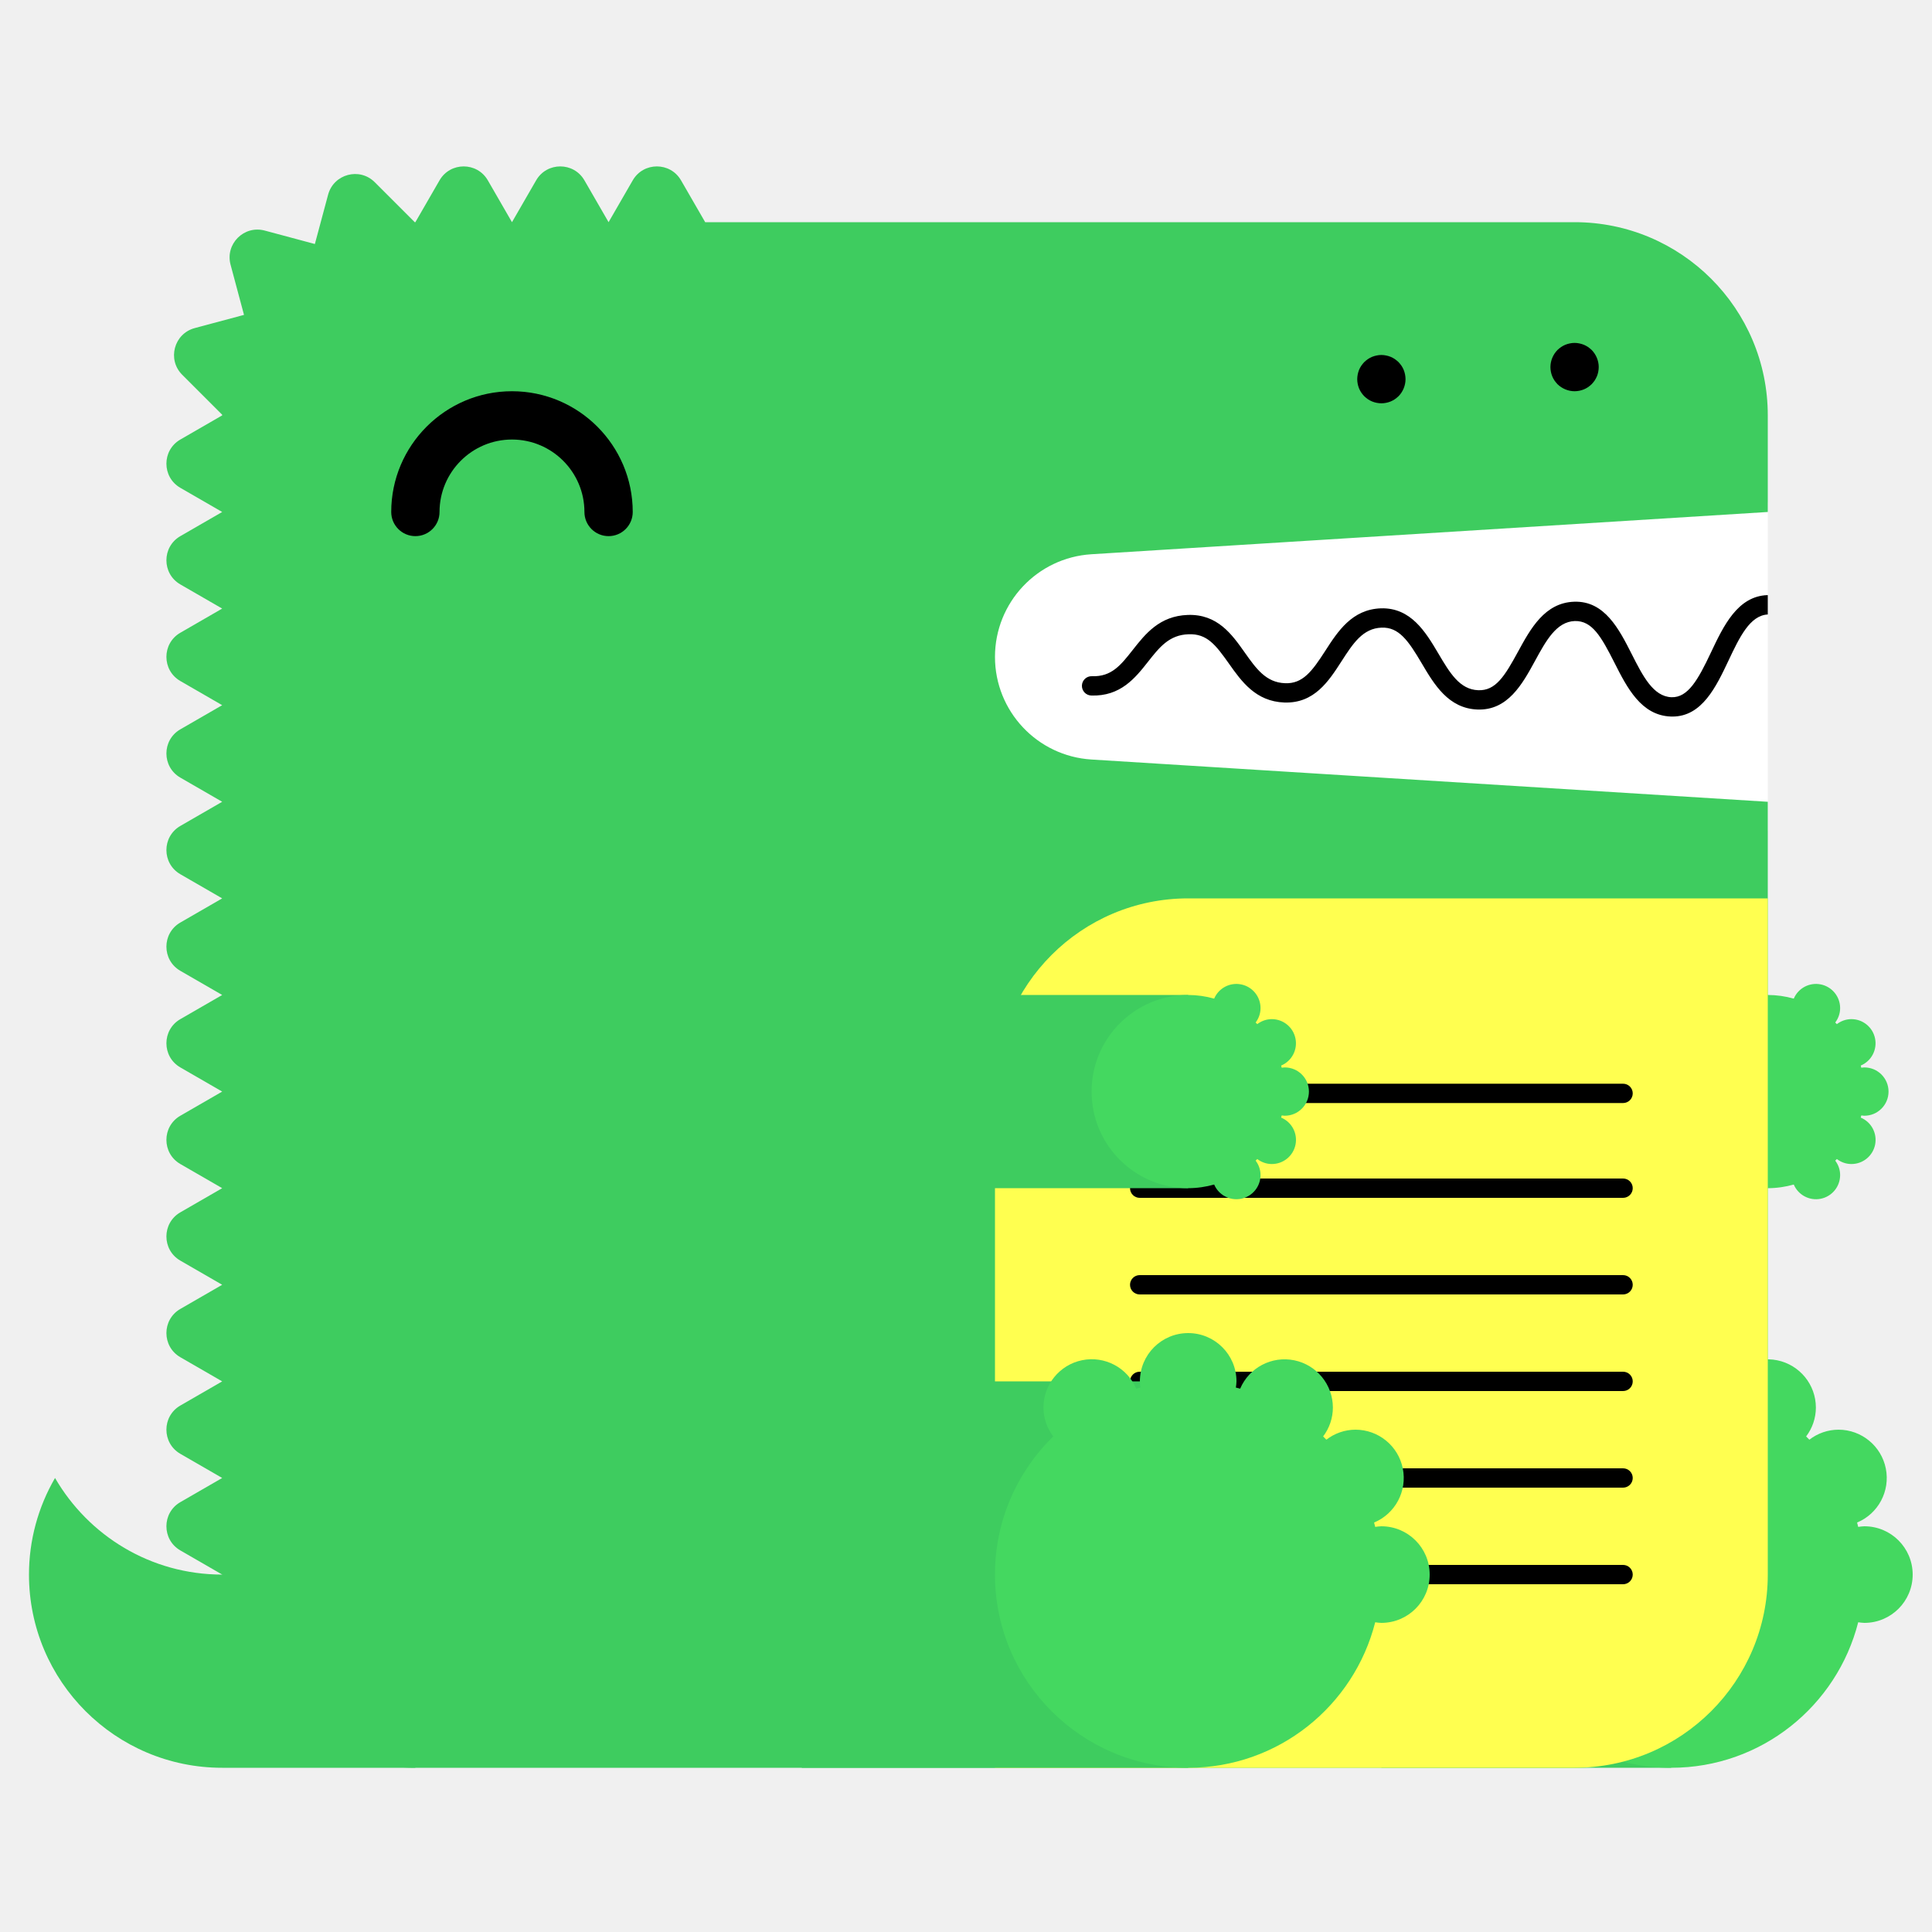
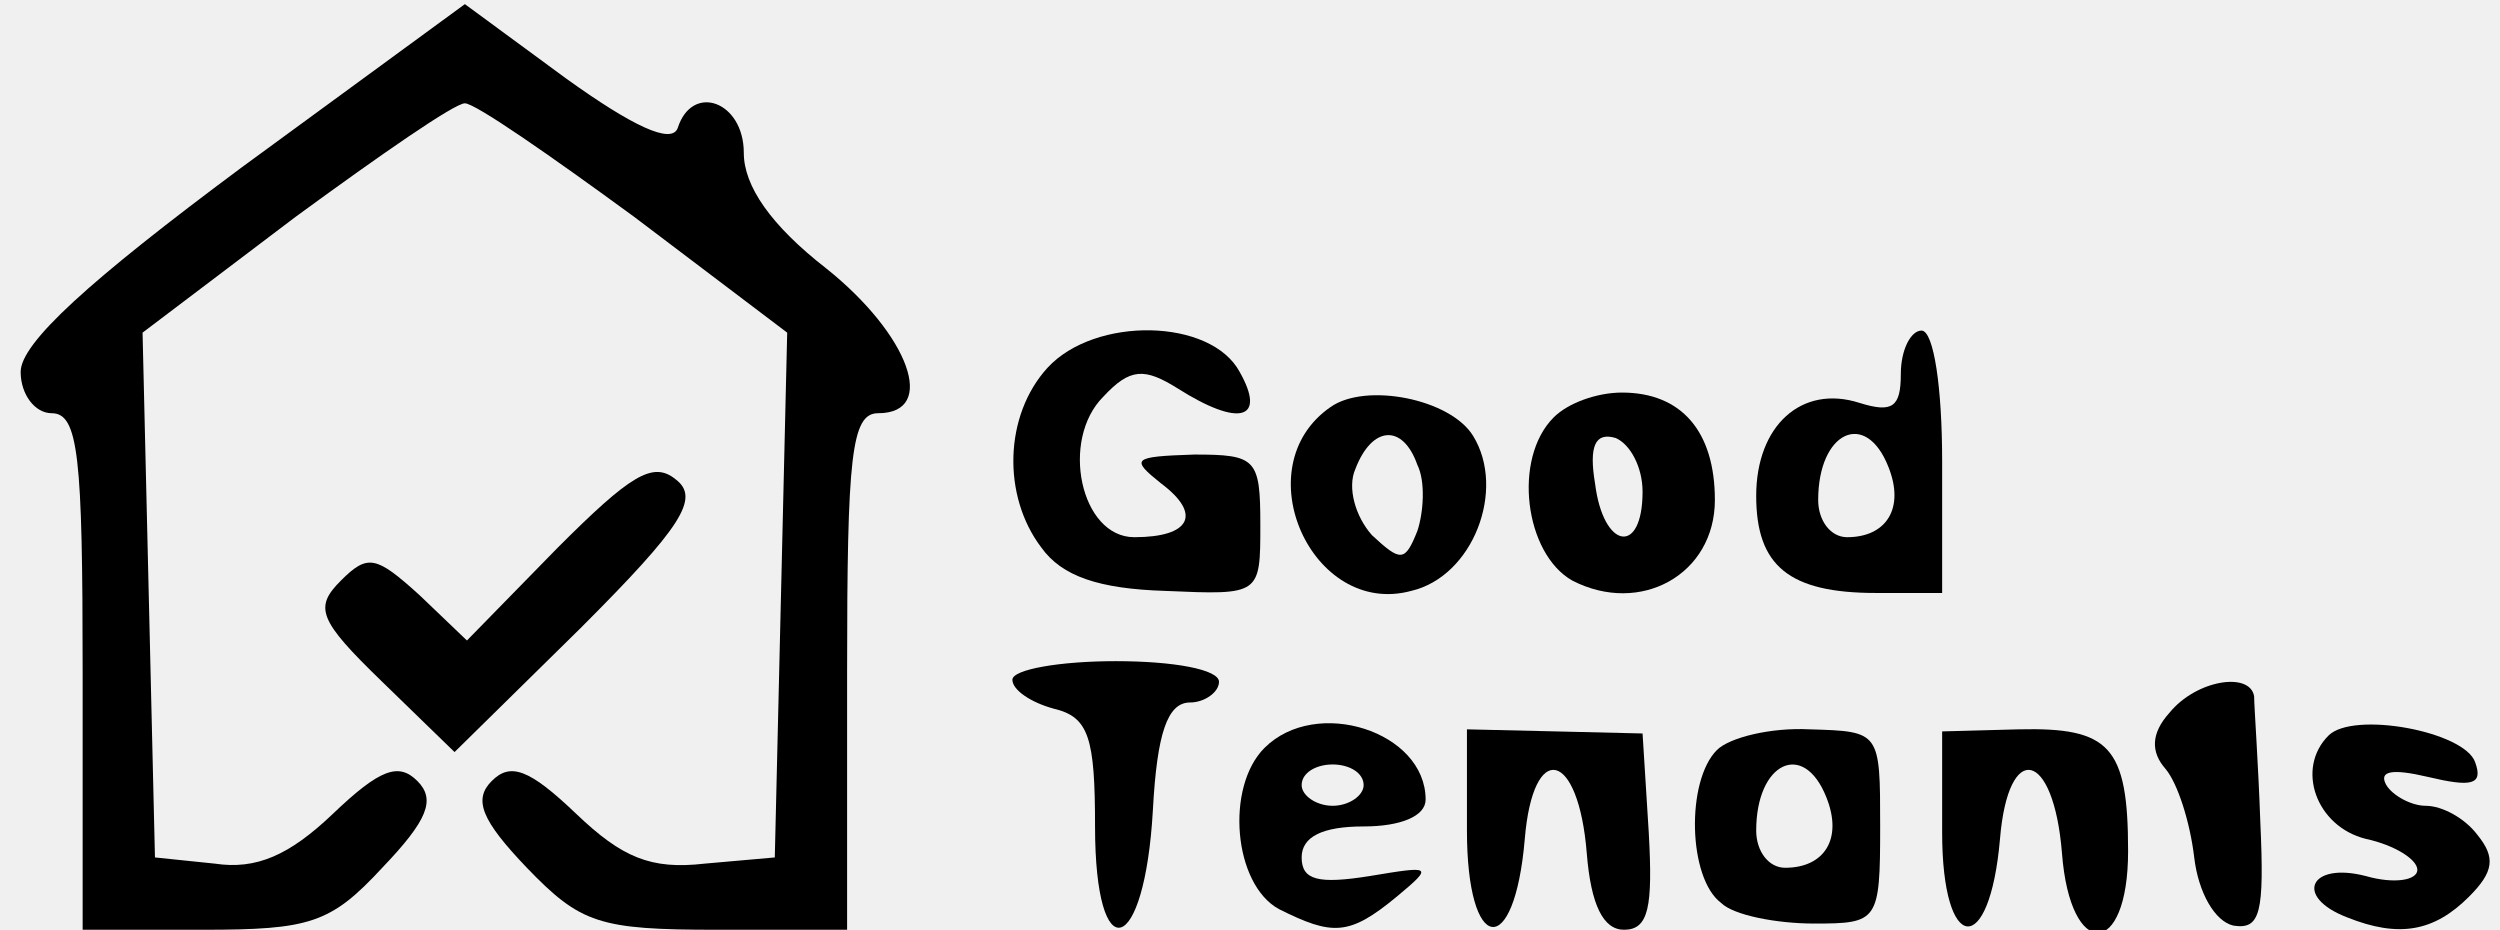
- <svg xmlns="http://www.w3.org/2000/svg" width="200" height="200" viewBox="0 0 200 200">
-   <g fill="none" fill-rule="evenodd">
-     <path fill="#FFF" d="M99 52h84v34H99z" />
-     <path d="M23 163c-7.398 0-13.843-4.027-17.303-10A19.886 19.886 0 0 0 3 163c0 11.046 8.954 20 20 20h20v-20H23z" fill="#3ECC5F" />
-     <path d="M112.98 57.376L183 53V43c0-11.046-8.954-20-20-20H73l-2.5-4.33c-1.112-1.925-3.889-1.925-5 0L63 23l-2.5-4.33c-1.111-1.925-3.889-1.925-5 0L53 23l-2.5-4.33c-1.111-1.925-3.889-1.925-5 0L43 23c-.022 0-.042.003-.065.003l-4.142-4.141c-1.57-1.571-4.252-.853-4.828 1.294l-1.369 5.104-5.192-1.392c-2.148-.575-4.111 1.389-3.535 3.536l1.39 5.193-5.102 1.367c-2.148.576-2.867 3.259-1.296 4.83l4.142 4.142c0 .021-.003.042-.003.064l-4.33 2.5c-1.925 1.111-1.925 3.889 0 5L23 53l-4.33 2.5c-1.925 1.111-1.925 3.889 0 5L23 63l-4.33 2.5c-1.925 1.111-1.925 3.889 0 5L23 73l-4.33 2.5c-1.925 1.111-1.925 3.889 0 5L23 83l-4.33 2.5c-1.925 1.111-1.925 3.889 0 5L23 93l-4.33 2.5c-1.925 1.111-1.925 3.889 0 5L23 103l-4.33 2.5c-1.925 1.111-1.925 3.889 0 5L23 113l-4.33 2.5c-1.925 1.111-1.925 3.889 0 5L23 123l-4.33 2.5c-1.925 1.111-1.925 3.889 0 5L23 133l-4.33 2.5c-1.925 1.111-1.925 3.889 0 5L23 143l-4.33 2.5c-1.925 1.111-1.925 3.889 0 5L23 153l-4.33 2.5c-1.925 1.111-1.925 3.889 0 5L23 163c0 11.046 8.954 20 20 20h120c11.046 0 20-8.954 20-20V83l-70.02-4.376A10.645 10.645 0 0 1 103 68c0-5.621 4.37-10.273 9.98-10.624" fill="#3ECC5F" />
-     <path fill="#3ECC5F" d="M143 183h30v-40h-30z" />
-     <path d="M193 158c-.219 0-.428.037-.639.064-.038-.15-.074-.301-.116-.451A5 5 0 0 0 190.32 148a4.96 4.96 0 0 0-3.016 1.036 26.531 26.531 0 0 0-.335-.336 4.955 4.955 0 0 0 1.011-2.987 5 5 0 0 0-9.599-1.959c-.148-.042-.297-.077-.445-.115.027-.211.064-.42.064-.639a5 5 0 0 0-5-5 5 5 0 0 0-5 5c0 .219.037.428.064.639-.148.038-.297.073-.445.115a4.998 4.998 0 0 0-9.599 1.959c0 1.125.384 2.151 1.011 2.987-3.717 3.632-6.031 8.693-6.031 14.3 0 11.046 8.954 20 20 20 9.339 0 17.16-6.41 19.361-15.064.211.027.42.064.639.064a5 5 0 0 0 5-5 5 5 0 0 0-5-5" fill="#44D860" />
-     <path fill="#3ECC5F" d="M153 123h30v-20h-30z" />
-     <path d="M193 115.5a2.5 2.5 0 1 0 0-5c-.109 0-.214.019-.319.032-.02-.075-.037-.15-.058-.225a2.501 2.501 0 0 0-.963-4.807c-.569 0-1.088.197-1.508.518a6.653 6.653 0 0 0-.168-.168c.314-.417.506-.931.506-1.494a2.5 2.5 0 0 0-4.8-.979A9.987 9.987 0 0 0 183 103c-5.522 0-10 4.478-10 10s4.478 10 10 10c.934 0 1.833-.138 2.69-.377a2.5 2.5 0 0 0 4.8-.979c0-.563-.192-1.077-.506-1.494.057-.055.113-.111.168-.168.42.321.939.518 1.508.518a2.5 2.5 0 0 0 .963-4.807c.021-.074.038-.15.058-.225.105.013.21.032.319.032" fill="#44D860" />
-     <path d="M63 55.5a2.5 2.5 0 0 1-2.5-2.5c0-4.136-3.364-7.5-7.5-7.5s-7.5 3.364-7.5 7.5a2.5 2.5 0 1 1-5 0c0-6.893 5.607-12.5 12.5-12.5S65.5 46.107 65.5 53a2.5 2.5 0 0 1-2.5 2.5" fill="#000" />
-     <path d="M103 183h60c11.046 0 20-8.954 20-20V93h-60c-11.046 0-20 8.954-20 20v70z" fill="#FFFF50" />
-     <path d="M168.02 124h-50.04a1 1 0 1 1 0-2h50.04a1 1 0 1 1 0 2m0 20h-50.04a1 1 0 1 1 0-2h50.04a1 1 0 1 1 0 2m0 20h-50.04a1 1 0 1 1 0-2h50.04a1 1 0 1 1 0 2m0-49.814h-50.04a1 1 0 1 1 0-2h50.04a1 1 0 1 1 0 2m0 19.814h-50.04a1 1 0 1 1 0-2h50.04a1 1 0 1 1 0 2m0 20h-50.04a1 1 0 1 1 0-2h50.04a1 1 0 1 1 0 2M183 61.611c-.012 0-.022-.006-.034-.005-3.09.105-4.552 3.196-5.842 5.923-1.346 2.85-2.387 4.703-4.093 4.647-1.889-.068-2.969-2.202-4.113-4.46-1.314-2.594-2.814-5.536-5.963-5.426-3.046.104-4.513 2.794-5.807 5.167-1.377 2.528-2.314 4.065-4.121 3.994-1.927-.07-2.951-1.805-4.136-3.813-1.321-2.236-2.848-4.75-5.936-4.664-2.994.103-4.465 2.385-5.763 4.4-1.373 2.13-2.335 3.428-4.165 3.351-1.973-.07-2.992-1.51-4.171-3.177-1.324-1.873-2.816-3.993-5.895-3.89-2.928.1-4.399 1.97-5.696 3.618-1.232 1.564-2.194 2.802-4.229 2.724a1 1 0 0 0-.072 2c3.017.101 4.545-1.8 5.872-3.487 1.177-1.496 2.193-2.787 4.193-2.855 1.926-.082 2.829 1.115 4.195 3.045 1.297 1.834 2.769 3.914 5.731 4.021 3.103.104 4.596-2.215 5.918-4.267 1.182-1.834 2.202-3.417 4.15-3.484 1.793-.067 2.769 1.35 4.145 3.681 1.297 2.197 2.766 4.686 5.787 4.796 3.125.108 4.634-2.62 5.949-5.035 1.139-2.088 2.214-4.06 4.119-4.126 1.793-.042 2.728 1.595 4.111 4.33 1.292 2.553 2.757 5.445 5.825 5.556l.169.003c3.064 0 4.518-3.075 5.805-5.794 1.139-2.41 2.217-4.68 4.067-4.773v-2z" fill="#000" />
-     <path fill="#3ECC5F" d="M83 183h40v-40H83z" />
-     <path d="M143 158c-.219 0-.428.037-.639.064-.038-.15-.074-.301-.116-.451A5 5 0 0 0 140.32 148a4.96 4.96 0 0 0-3.016 1.036 26.531 26.531 0 0 0-.335-.336 4.955 4.955 0 0 0 1.011-2.987 5 5 0 0 0-9.599-1.959c-.148-.042-.297-.077-.445-.115.027-.211.064-.42.064-.639a5 5 0 0 0-5-5 5 5 0 0 0-5 5c0 .219.037.428.064.639-.148.038-.297.073-.445.115a4.998 4.998 0 0 0-9.599 1.959c0 1.125.384 2.151 1.011 2.987-3.717 3.632-6.031 8.693-6.031 14.3 0 11.046 8.954 20 20 20 9.339 0 17.16-6.41 19.361-15.064.211.027.42.064.639.064a5 5 0 0 0 5-5 5 5 0 0 0-5-5" fill="#44D860" />
-     <path fill="#3ECC5F" d="M83 123h40v-20H83z" />
-     <path d="M133 115.5a2.5 2.5 0 1 0 0-5c-.109 0-.214.019-.319.032-.02-.075-.037-.15-.058-.225a2.501 2.501 0 0 0-.963-4.807c-.569 0-1.088.197-1.508.518a6.653 6.653 0 0 0-.168-.168c.314-.417.506-.931.506-1.494a2.5 2.5 0 0 0-4.8-.979A9.987 9.987 0 0 0 123 103c-5.522 0-10 4.478-10 10s4.478 10 10 10c.934 0 1.833-.138 2.69-.377a2.5 2.5 0 0 0 4.8-.979c0-.563-.192-1.077-.506-1.494.057-.055.113-.111.168-.168.42.321.939.518 1.508.518a2.5 2.5 0 0 0 .963-4.807c.021-.074.038-.15.058-.225.105.013.21.032.319.032" fill="#44D860" />
-     <path d="M143 41.75c-.16 0-.33-.02-.49-.05a2.52 2.52 0 0 1-.47-.14c-.15-.06-.29-.14-.431-.23-.13-.09-.259-.2-.38-.31-.109-.12-.219-.24-.309-.38s-.17-.28-.231-.43a2.619 2.619 0 0 1-.189-.96c0-.16.02-.33.05-.49.03-.16.08-.31.139-.47.061-.15.141-.29.231-.43.09-.13.2-.26.309-.38.121-.11.25-.22.38-.31.141-.09.281-.17.431-.23.149-.06.31-.11.47-.14.32-.07.65-.07.98 0 .159.03.32.08.47.14.149.06.29.14.43.23.13.09.259.2.38.31.11.12.22.25.31.38.09.14.17.28.23.43.06.16.11.31.14.47.029.16.05.33.05.49 0 .66-.271 1.31-.73 1.77-.121.11-.25.22-.38.31-.14.09-.281.17-.43.23a2.565 2.565 0 0 1-.96.19m20-1.25c-.66 0-1.3-.27-1.771-.73a3.802 3.802 0 0 1-.309-.38c-.09-.14-.17-.28-.231-.43a2.619 2.619 0 0 1-.189-.96c0-.66.27-1.3.729-1.77.121-.11.25-.22.38-.31.141-.09.281-.17.431-.23.149-.06.31-.11.47-.14.32-.07.66-.07.98 0 .159.03.32.08.47.14.149.06.29.14.43.23.13.09.259.2.38.31.459.47.73 1.11.73 1.77 0 .16-.021.33-.05.49-.03.16-.08.32-.14.47-.07.15-.14.29-.23.43-.09.13-.2.26-.31.38-.121.11-.25.22-.38.31-.14.09-.281.17-.43.23a2.565 2.565 0 0 1-.96.19" fill="#000" />
+ <svg xmlns="http://www.w3.org/2000/svg" version="1.0" width="121pt" height="45pt" viewBox="0 0 121 45" preserveAspectRatio="xMidYMid meet">
+   <g transform="translate(0,45) scale(0.1,-0.1)" fill="#000000" stroke="none">
+     <path d="M117 369 c-74 -55 -107 -85 -107 -99 0 -11 7 -20 15 -20 13 0 15 -21 15 -125 l0 -125 58 0 c52 0 62 3 87 30 22 23 26 33 17 42 -9 9 -18 6 -41 -16 -21 -20 -37 -27 -57 -24 l-29 3 -3 127 -3 127 74 56 c41 30 77 55 82 55 5 0 41 -25 82 -55 l74 -56 -3 -127 -3 -127 -34 -3 c-26 -3 -40 3 -62 24 -23 22 -32 25 -41 16 -9 -9 -5 -19 17 -42 26 -27 35 -30 92 -30 l63 0 0 125 c0 104 2 125 15 125 29 0 15 38 -25 70 -27 21 -40 40 -40 56 0 25 -25 34 -32 12 -3 -8 -22 1 -54 24 l-49 36 -108 -79z" />
+     <path d="M507 272 c-21 -23 -22 -62 -3 -87 10 -14 28 -20 60 -21 46 -2 46 -2 46 32 0 32 -2 34 -32 34 -30 -1 -31 -2 -16 -14 20 -15 14 -26 -13 -26 -26 0 -36 47 -15 68 13 14 20 14 36 4 30 -19 43 -15 30 8 -14 26 -70 27 -93 2z" />
+     <path d="M920 269 c0 -16 -4 -19 -20 -14 -28 9 -50 -11 -50 -45 0 -34 16 -47 58 -47 l32 0 0 64 c0 35 -4 63 -10 63 -5 0 -10 -9 -10 -21z m-6 -45 c8 -20 -1 -34 -20 -34 -8 0 -14 8 -14 18 0 33 23 44 34 16z" />
+     <path d="M644 253 c-42 -29 -9 -102 39 -89 30 7 46 49 30 75 -11 18 -52 26 -69 14z m42 -28 c4 -8 3 -23 0 -32 -6 -15 -8 -15 -22 -2 -8 9 -12 23 -8 32 8 21 23 22 30 2z" />
+     <path d="M752 248 c-20 -20 -14 -66 9 -79 33 -17 69 3 69 39 0 33 -16 52 -45 52 -12 0 -26 -5 -33 -12z m43 -36 c0 -31 -19 -28 -23 4 -3 18 0 25 10 22 7 -3 13 -14 13 -26z" />
+     <path d="M270 185 l-44 -45 -23 22 c-21 19 -25 20 -38 7 -13 -13 -11 -19 20 -49 l35 -34 61 60 c49 49 58 63 46 72 -11 9 -22 2 -57 -33z" />
+     <path d="M490 121 c0 -5 9 -11 20 -14 17 -4 20 -14 20 -57 0 -70 24 -63 28 8 2 37 7 52 18 52 7 0 14 5 14 10 0 6 -22 10 -50 10 -27 0 -50 -4 -50 -9z" />
+     <path d="M1050 105 c-9 -10 -9 -19 -2 -27 6 -7 12 -26 14 -43 2 -17 10 -31 19 -33 13 -2 15 6 13 50 -1 29 -3 56 -3 61 -2 12 -28 8 -41 -8z" />
+     <path d="M612 88 c-19 -19 -15 -66 7 -78 26 -13 34 -13 57 6 18 15 17 15 -13 10 -25 -4 -33 -2 -33 9 0 10 10 15 30 15 18 0 30 5 30 13 0 33 -53 50 -78 25z m48 -18 c0 -5 -7 -10 -15 -10 -8 0 -15 5 -15 10 0 6 7 10 15 10 8 0 15 -4 15 -10z" />
+     <path d="M710 48 c0 -60 23 -63 28 -4 4 48 26 43 30 -7 2 -25 8 -37 18 -37 12 0 14 11 12 47 l-3 48 -42 1 -43 1 0 -49z" />
+     <path d="M831 87 c-15 -15 -14 -62 2 -74 6 -6 27 -10 45 -10 31 0 32 1 32 47 0 46 0 46 -34 47 -19 1 -39 -4 -45 -10z m53 -23 c8 -20 -1 -34 -20 -34 -8 0 -14 8 -14 18 0 33 23 44 34 16z" />
+     <path d="M940 47 c0 -59 23 -61 28 -3 4 48 26 43 30 -7 4 -52 32 -51 32 1 0 51 -9 60 -53 59 l-37 -1 0 -49z" />
+     <path d="M1127 94 c-16 -16 -6 -44 18 -50 14 -3 25 -10 25 -15 0 -5 -11 -7 -25 -3 -27 7 -35 -10 -9 -20 25 -10 42 -7 59 10 12 12 13 19 4 30 -6 8 -17 14 -25 14 -7 0 -16 5 -19 10 -4 7 3 8 20 4 21 -5 27 -4 23 7 -5 15 -59 25 -71 13z" />
  </g>
</svg>
